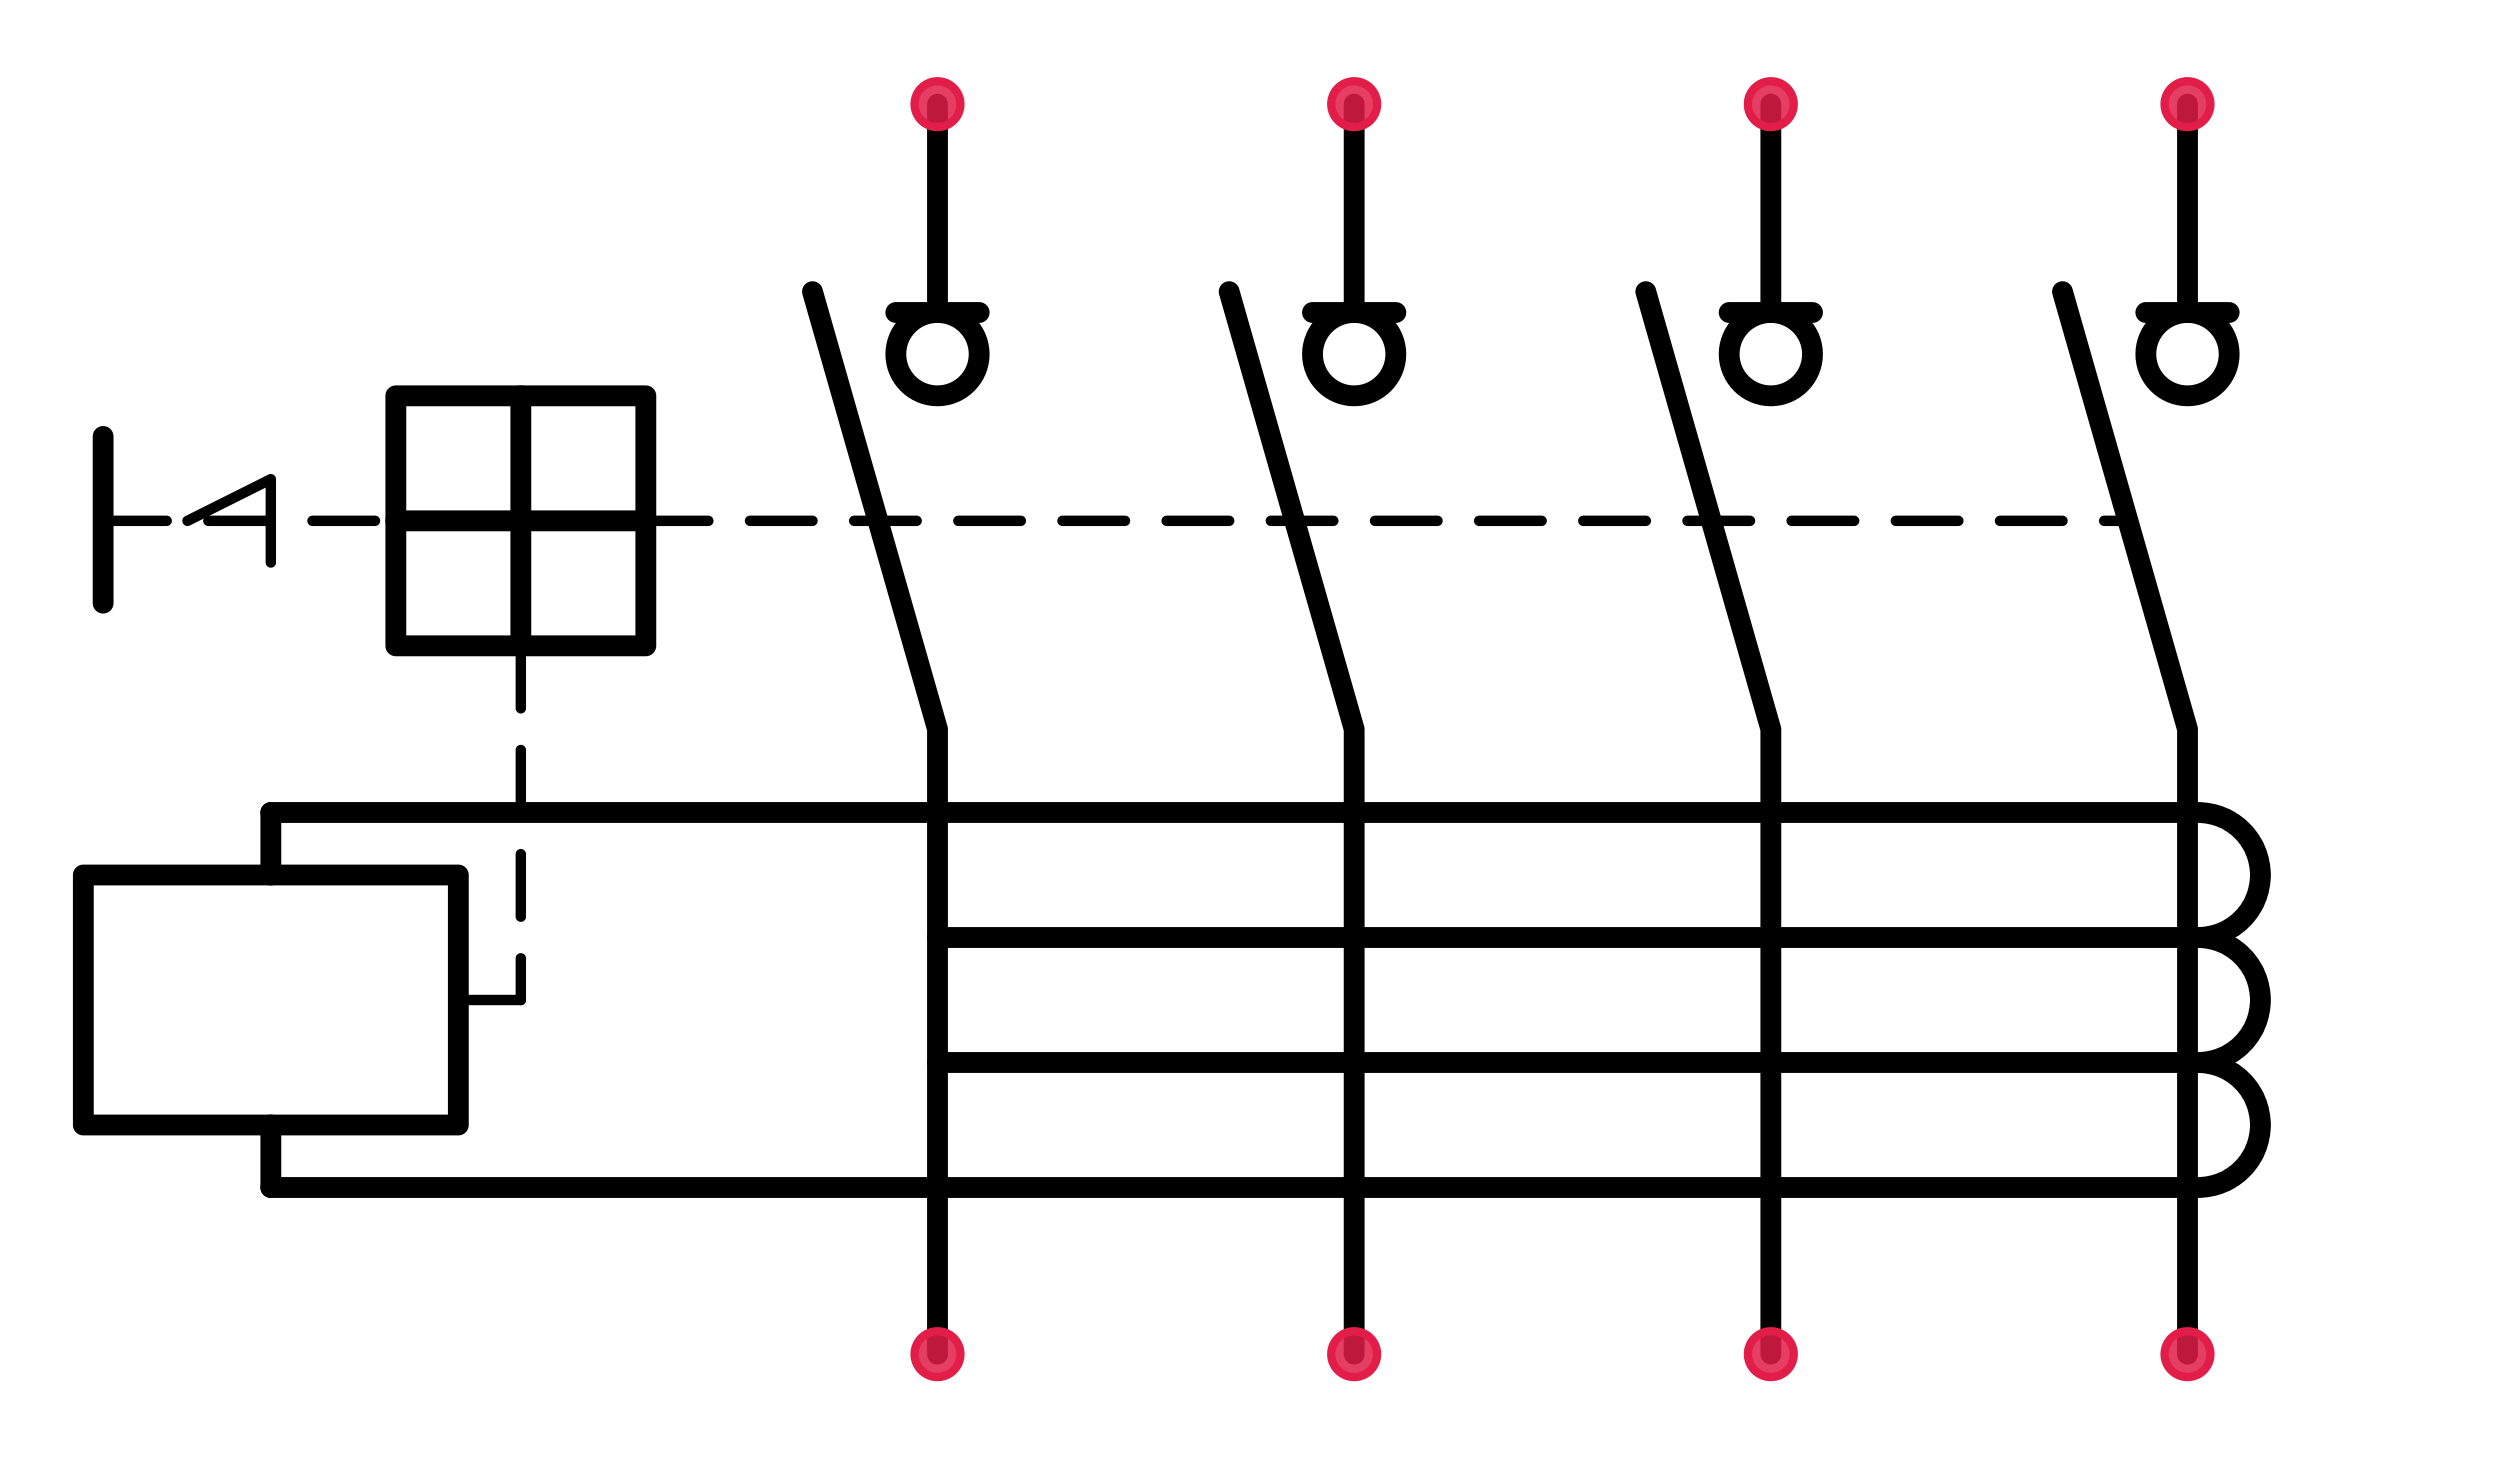
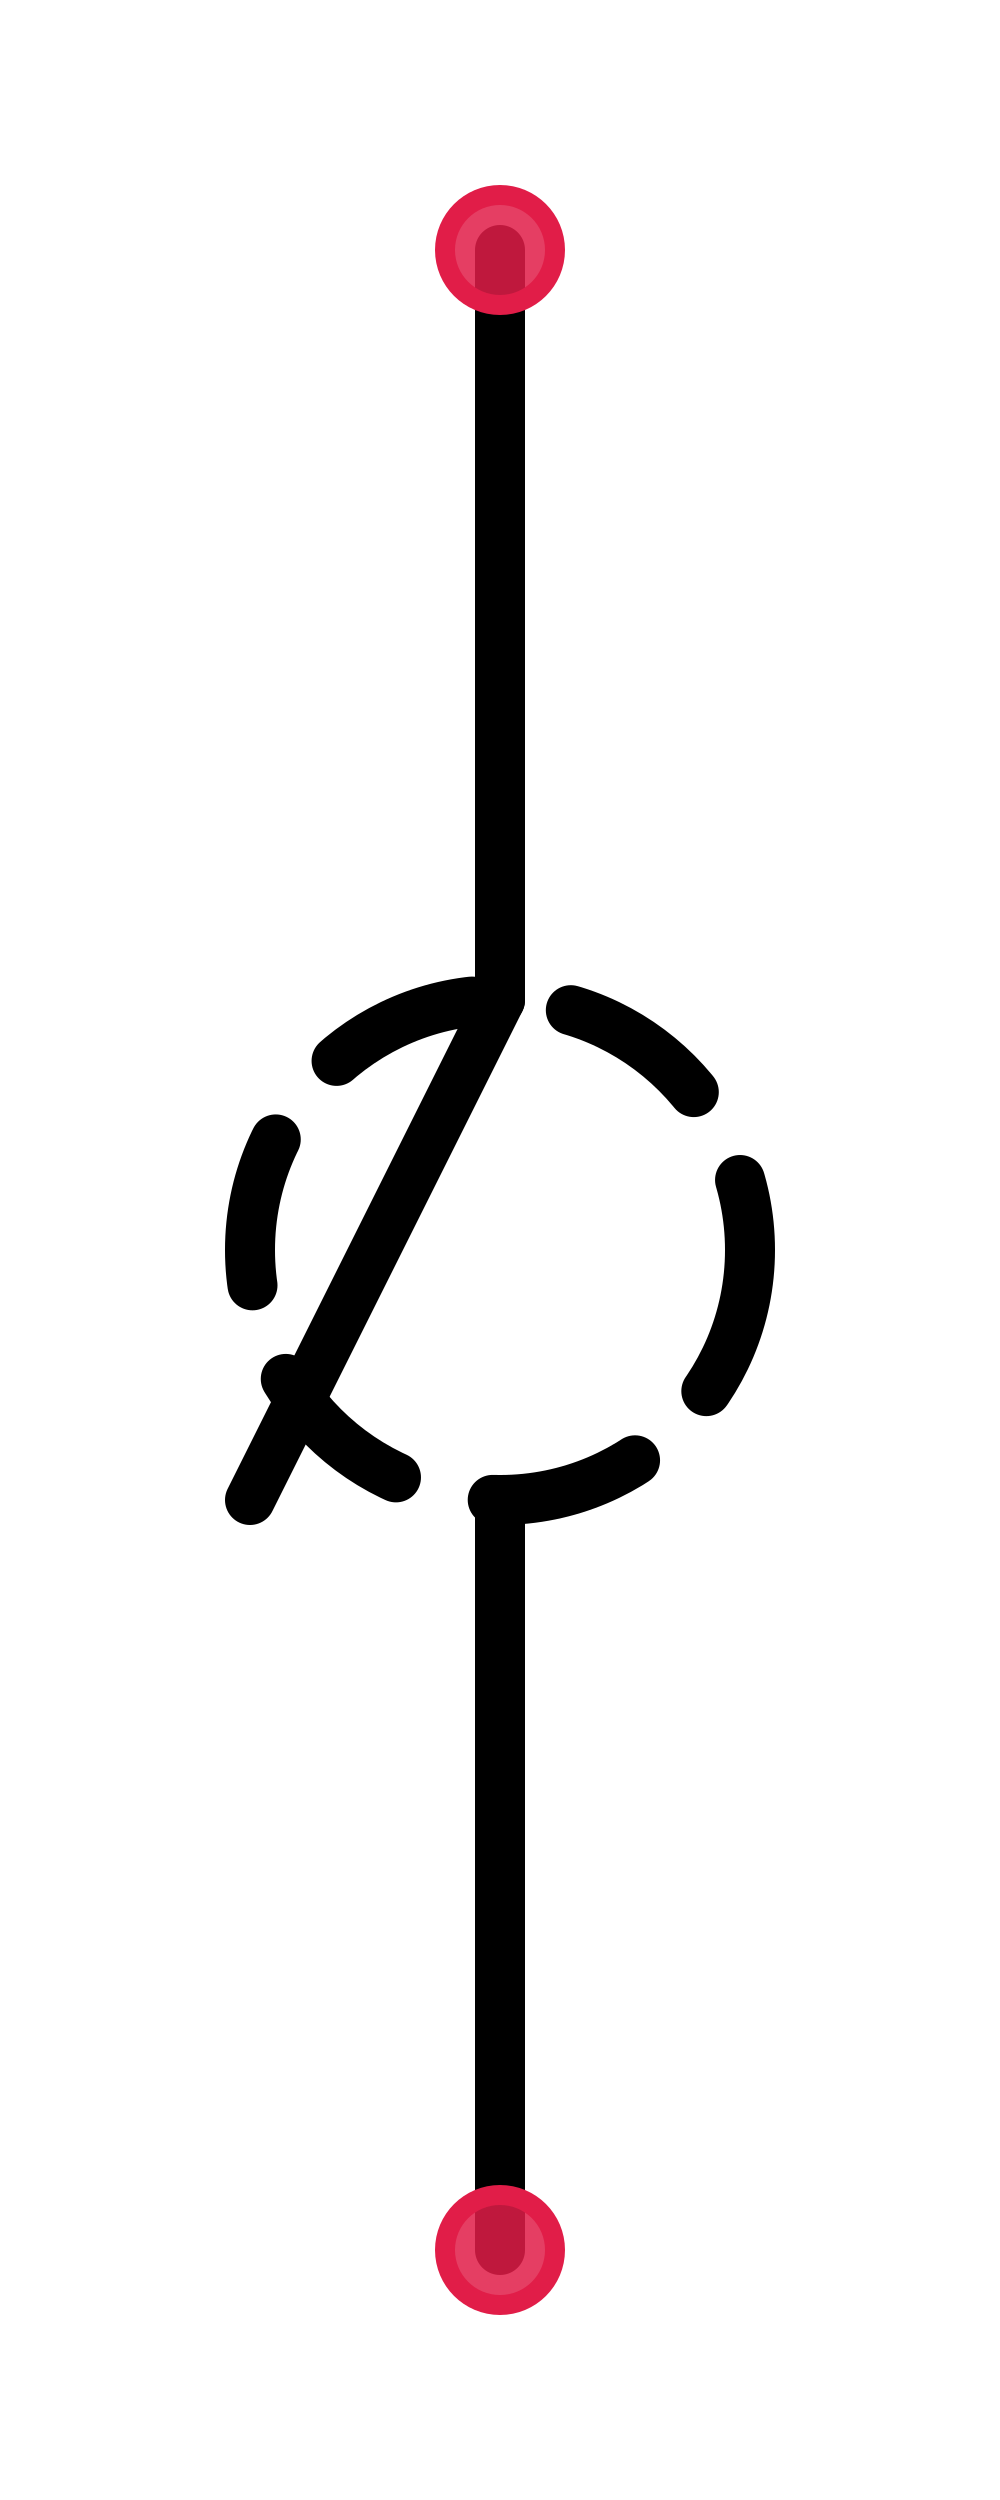
- <svg xmlns="http://www.w3.org/2000/svg" viewBox="-65.0 -35.0 120 70" width="720" height="420">
+ <svg xmlns="http://www.w3.org/2000/svg" viewBox="-10 -25 20 50" width="200" height="500">
  <g fill="none" stroke="#000000" stroke-width="1" stroke-linecap="round" stroke-linejoin="round">
-     <ellipse cx="0.0" cy="-18.0" rx="2.0" ry="2.0" />
-     <ellipse cx="20.0" cy="-18.0" rx="2.0" ry="2.0" />
-     <ellipse cx="-20.0" cy="-18.0" rx="2.0" ry="2.0" />
-     <rect x="-61.0" y="7.0" width="18.0" height="12.0" rx="0" ry="0" />
-     <ellipse cx="40.0" cy="-18.0" rx="2.0" ry="2.0" />
-     <line x1="2.0" y1="-20.0" x2="-2.0" y2="-20.0" />
-     <line x1="-18.0" y1="-20.0" x2="-22.0" y2="-20.0" />
-     <line x1="22.0" y1="-20.0" x2="18.0" y2="-20.0" />
-     <line x1="42.0" y1="-20.0" x2="38.0" y2="-20.0" />
-     <polyline points="0.0,30.0 0.0,0.0 -6.0,-21.0" />
-     <polyline points="20.0,30.0 20.0,0.0 14.0,-21.0" />
-     <polyline points="40.0,30.0 40.0,0.0 34.0,-21.0" />
-     <polyline points="-20.0,30.0 -20.0,0.0 -26.0,-21.0" />
-     <polyline points="40.5,22.0 40.6,22.0 40.71,21.99 40.81,21.98 40.92,21.97 41.02,21.95 41.12,21.93 41.23,21.91 41.33,21.88 41.43,21.85 41.53,21.82 41.62,21.78 41.72,21.74 41.82,21.7 41.91,21.65 42.0,21.6 42.09,21.54 42.18,21.49 42.26,21.43 42.35,21.36 42.43,21.3 42.51,21.23 42.58,21.16 42.66,21.08 42.73,21.01 42.8,20.93 42.86,20.85 42.93,20.76 42.99,20.68 43.04,20.59 43.1,20.5 43.15,20.41 43.2,20.32 43.24,20.22 43.28,20.12 43.32,20.03 43.35,19.93 43.38,19.83 43.41,19.73 43.43,19.62 43.45,19.52 43.47,19.42 43.48,19.31 43.49,19.21 43.5,19.1 43.5,19.0 43.5,18.9 43.49,18.79 43.48,18.69 43.47,18.58 43.45,18.48 43.43,18.38 43.41,18.27 43.38,18.17 43.35,18.07 43.32,17.97 43.28,17.88 43.24,17.78 43.2,17.68 43.15,17.59 43.1,17.5 43.04,17.41 42.99,17.32 42.93,17.24 42.86,17.15 42.8,17.07 42.73,16.99 42.66,16.92 42.58,16.84 42.51,16.77 42.43,16.7 42.35,16.64 42.26,16.57 42.18,16.51 42.09,16.46 42.0,16.4 41.91,16.35 41.82,16.3 41.72,16.26 41.62,16.22 41.53,16.18 41.43,16.15 41.33,16.12 41.23,16.09 41.12,16.07 41.02,16.05 40.92,16.03 40.81,16.02 40.71,16.01 40.6,16.0 40.5,16.0" />
-     <polyline points="40.5,10.0 40.6,10.0 40.71,9.99 40.81,9.98 40.92,9.97 41.02,9.95 41.12,9.93 41.23,9.91 41.33,9.88 41.43,9.85 41.53,9.82 41.62,9.78 41.72,9.74 41.82,9.7 41.91,9.65 42.0,9.6 42.09,9.54 42.18,9.49 42.26,9.43 42.35,9.36 42.43,9.3 42.51,9.23 42.58,9.16 42.66,9.08 42.73,9.01 42.8,8.93 42.86,8.85 42.93,8.76 42.99,8.68 43.04,8.59 43.1,8.5 43.15,8.41 43.2,8.32 43.24,8.22 43.28,8.12 43.32,8.03 43.35,7.93 43.38,7.83 43.41,7.73 43.43,7.62 43.45,7.52 43.47,7.42 43.48,7.31 43.49,7.21 43.5,7.1 43.5,7.0 43.5,6.9 43.49,6.79 43.48,6.69 43.47,6.58 43.45,6.48 43.43,6.38 43.41,6.27 43.38,6.17 43.35,6.07 43.32,5.97 43.28,5.88 43.24,5.78 43.2,5.68 43.15,5.59 43.1,5.5 43.04,5.41 42.99,5.32 42.93,5.24 42.86,5.15 42.8,5.07 42.73,4.99 42.66,4.92 42.58,4.84 42.51,4.77 42.43,4.7 42.35,4.64 42.26,4.57 42.18,4.51 42.09,4.46 42.0,4.4 41.91,4.35 41.82,4.3 41.72,4.26 41.62,4.22 41.53,4.18 41.43,4.15 41.33,4.12 41.23,4.09 41.12,4.07 41.02,4.05 40.92,4.03 40.81,4.02 40.71,4.01 40.6,4.0 40.5,4.0" />
-     <line x1="-60.05" y1="-14.05" x2="-60.05" y2="-6.05" />
-     <polyline points="40.5,16.0 40.6,16.0 40.71,15.99 40.81,15.98 40.92,15.97 41.02,15.95 41.12,15.93 41.23,15.91 41.33,15.88 41.43,15.85 41.53,15.82 41.62,15.78 41.72,15.74 41.82,15.7 41.91,15.65 42.0,15.6 42.09,15.54 42.18,15.49 42.26,15.43 42.35,15.36 42.43,15.3 42.51,15.23 42.58,15.16 42.66,15.08 42.73,15.01 42.8,14.93 42.86,14.85 42.93,14.76 42.99,14.68 43.04,14.59 43.1,14.5 43.15,14.41 43.2,14.32 43.24,14.22 43.28,14.12 43.32,14.03 43.35,13.93 43.38,13.83 43.41,13.73 43.43,13.62 43.45,13.52 43.47,13.42 43.48,13.31 43.49,13.21 43.5,13.1 43.5,13.0 43.5,12.9 43.49,12.79 43.48,12.69 43.47,12.58 43.45,12.48 43.43,12.38 43.41,12.27 43.38,12.17 43.35,12.07 43.32,11.97 43.28,11.88 43.24,11.78 43.2,11.68 43.15,11.59 43.1,11.5 43.04,11.41 42.99,11.32 42.93,11.24 42.86,11.15 42.8,11.07 42.73,10.99 42.66,10.92 42.58,10.84 42.51,10.77 42.43,10.7 42.35,10.64 42.26,10.57 42.18,10.51 42.09,10.46 42.0,10.4 41.91,10.35 41.82,10.3 41.72,10.26 41.62,10.22 41.53,10.18 41.43,10.15 41.33,10.12 41.23,10.09 41.12,10.07 41.02,10.05 40.92,10.03 40.81,10.02 40.71,10.01 40.6,10.0 40.5,10.0" />
-     <rect x="-46.0" y="-16.0" width="12.0" height="12.0" rx="0" ry="0" />
-     <line x1="-40.0" y1="-16.0" x2="-40.0" y2="-4.0" />
-     <line x1="-46.0" y1="-10.0" x2="-34.0" y2="-10.0" />
-     <line x1="-60.0" y1="-10.0" x2="-46.0" y2="-10.0" stroke-width="0.5" stroke-dasharray="3,2" />
-     <polyline points="-52.0,-8.0 -52.0,-12.0 -56.0,-10.0" stroke-width="0.5" />
-     <line x1="40.0" y1="-30.0" x2="40.0" y2="-20.0" />
-     <line x1="20.0" y1="-30.0" x2="20.0" y2="-20.0" />
-     <line x1="-20.0" y1="-30.0" x2="-20.0" y2="-20.0" />
-     <line x1="0.0" y1="-30.0" x2="0.0" y2="-20.0" />
-     <line x1="-52.0" y1="4.0" x2="40.0" y2="4.0" />
-     <line x1="-34.0" y1="-10.0" x2="37.0" y2="-10.0" stroke-width="0.5" stroke-dasharray="3,2" />
-     <line x1="40.0" y1="22.0" x2="-52.0" y2="22.0" />
-     <line x1="-40.0" y1="-4.0" x2="-40.0" y2="13.0" stroke-width="0.5" stroke-dasharray="3,2" />
-     <line x1="-52.0" y1="4.0" x2="-52.0" y2="7.0" />
-     <line x1="-52.0" y1="19.0" x2="-52.0" y2="22.0" />
-     <line x1="-43.0" y1="13.0" x2="-40.0" y2="13.0" stroke-width="0.5" stroke-dasharray="3,2" />
-     <line x1="-20.0" y1="10.0" x2="40.0" y2="10.0" />
-     <line x1="-20.0" y1="16.0" x2="40.0" y2="16.0" />
-     <circle class="punto-conexion" cx="-20.0" cy="-30.0" r="1.1" fill="#e11d48" fill-opacity="0.85" stroke="#e11d48" stroke-width="0.4" />
-     <circle class="punto-conexion" cx="-20.0" cy="30.0" r="1.1" fill="#e11d48" fill-opacity="0.85" stroke="#e11d48" stroke-width="0.4" />
-     <circle class="punto-conexion" cx="0.0" cy="-30.0" r="1.1" fill="#e11d48" fill-opacity="0.85" stroke="#e11d48" stroke-width="0.4" />
-     <circle class="punto-conexion" cx="0.0" cy="30.0" r="1.1" fill="#e11d48" fill-opacity="0.85" stroke="#e11d48" stroke-width="0.4" />
-     <circle class="punto-conexion" cx="20.0" cy="-30.0" r="1.1" fill="#e11d48" fill-opacity="0.85" stroke="#e11d48" stroke-width="0.4" />
-     <circle class="punto-conexion" cx="20.0" cy="30.0" r="1.1" fill="#e11d48" fill-opacity="0.85" stroke="#e11d48" stroke-width="0.4" />
-     <circle class="punto-conexion" cx="40.0" cy="-30.0" r="1.1" fill="#e11d48" fill-opacity="0.85" stroke="#e11d48" stroke-width="0.4" />
-     <circle class="punto-conexion" cx="40.0" cy="30.0" r="1.1" fill="#e11d48" fill-opacity="0.85" stroke="#e11d48" stroke-width="0.4" />
+     <line x1="0.0" y1="-20.0" x2="0.0" y2="-5.0" />
+     <polyline points="0.0,-5.0 -5.0,5.0" />
+     <line x1="0.0" y1="5.0" x2="0.0" y2="20.0" />
+     <circle cx="0.0" cy="0.0" r="5.0" stroke-dasharray="3,2" />
+     <circle class="punto-conexion" cx="0.0" cy="-20.0" r="1.1" fill="#e11d48" fill-opacity="0.85" stroke="#e11d48" stroke-width="0.4" />
+     <circle class="punto-conexion" cx="0.0" cy="20.0" r="1.1" fill="#e11d48" fill-opacity="0.85" stroke="#e11d48" stroke-width="0.4" />
  </g>
</svg>
